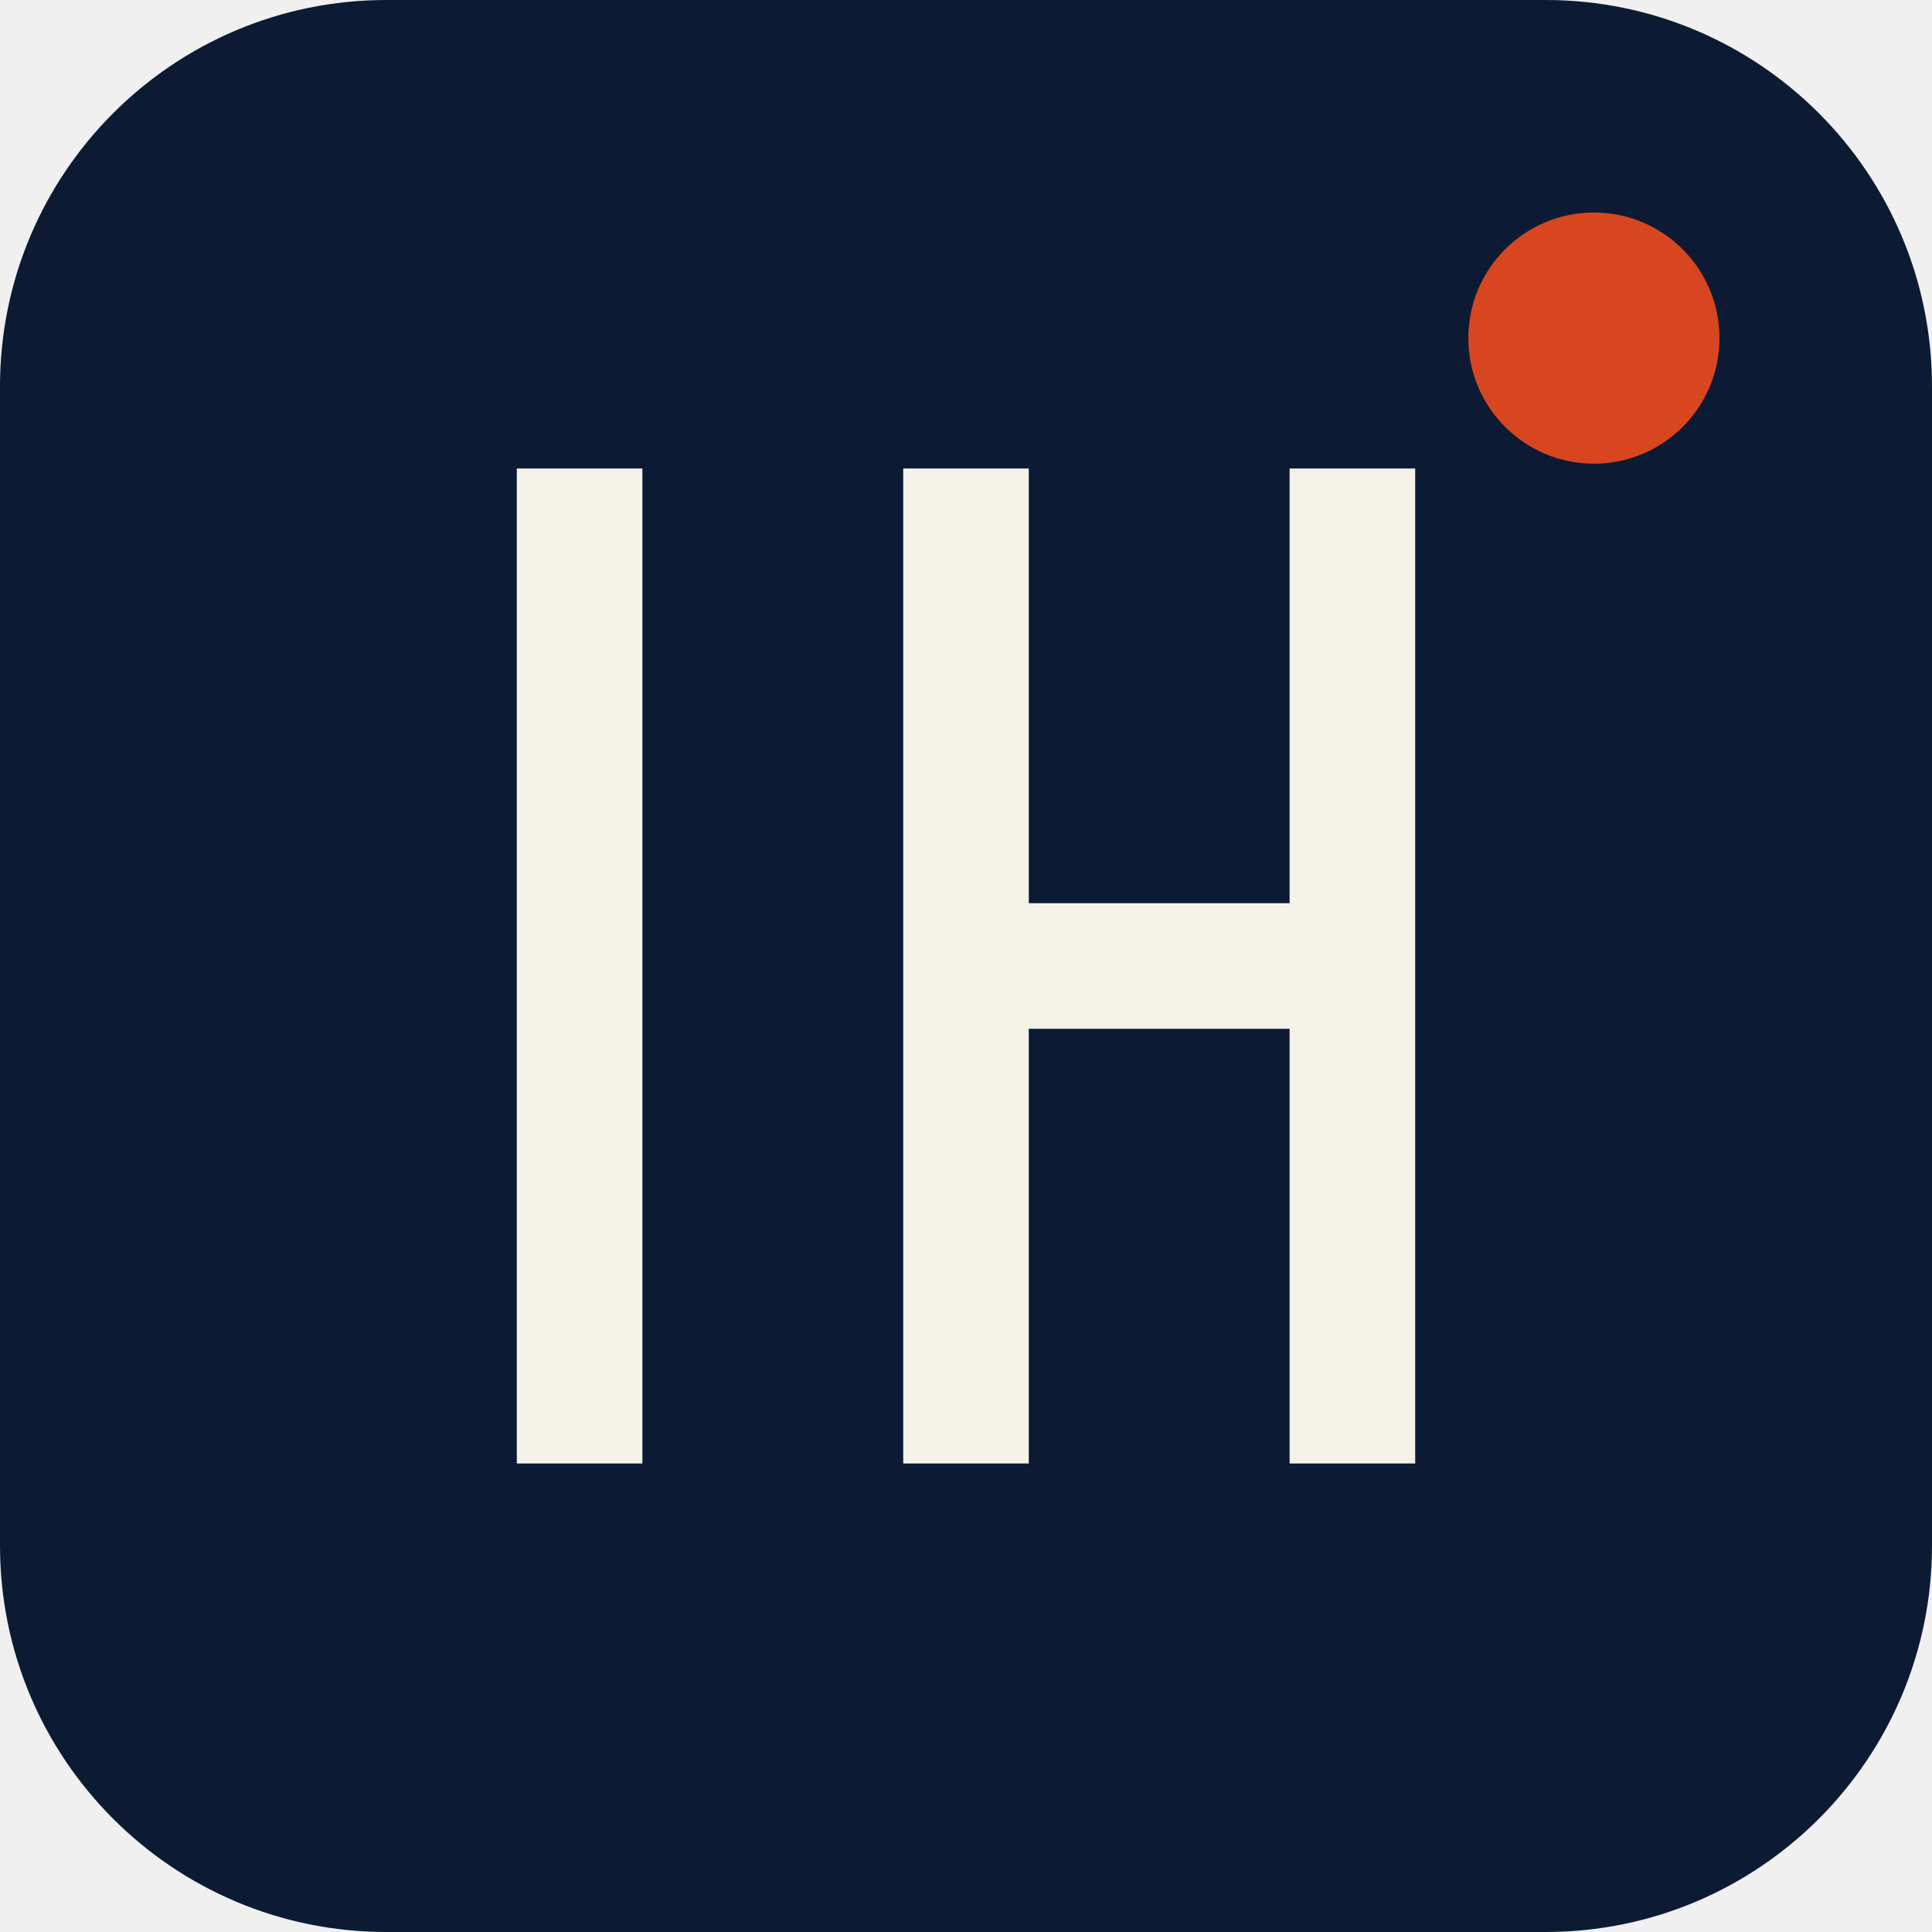
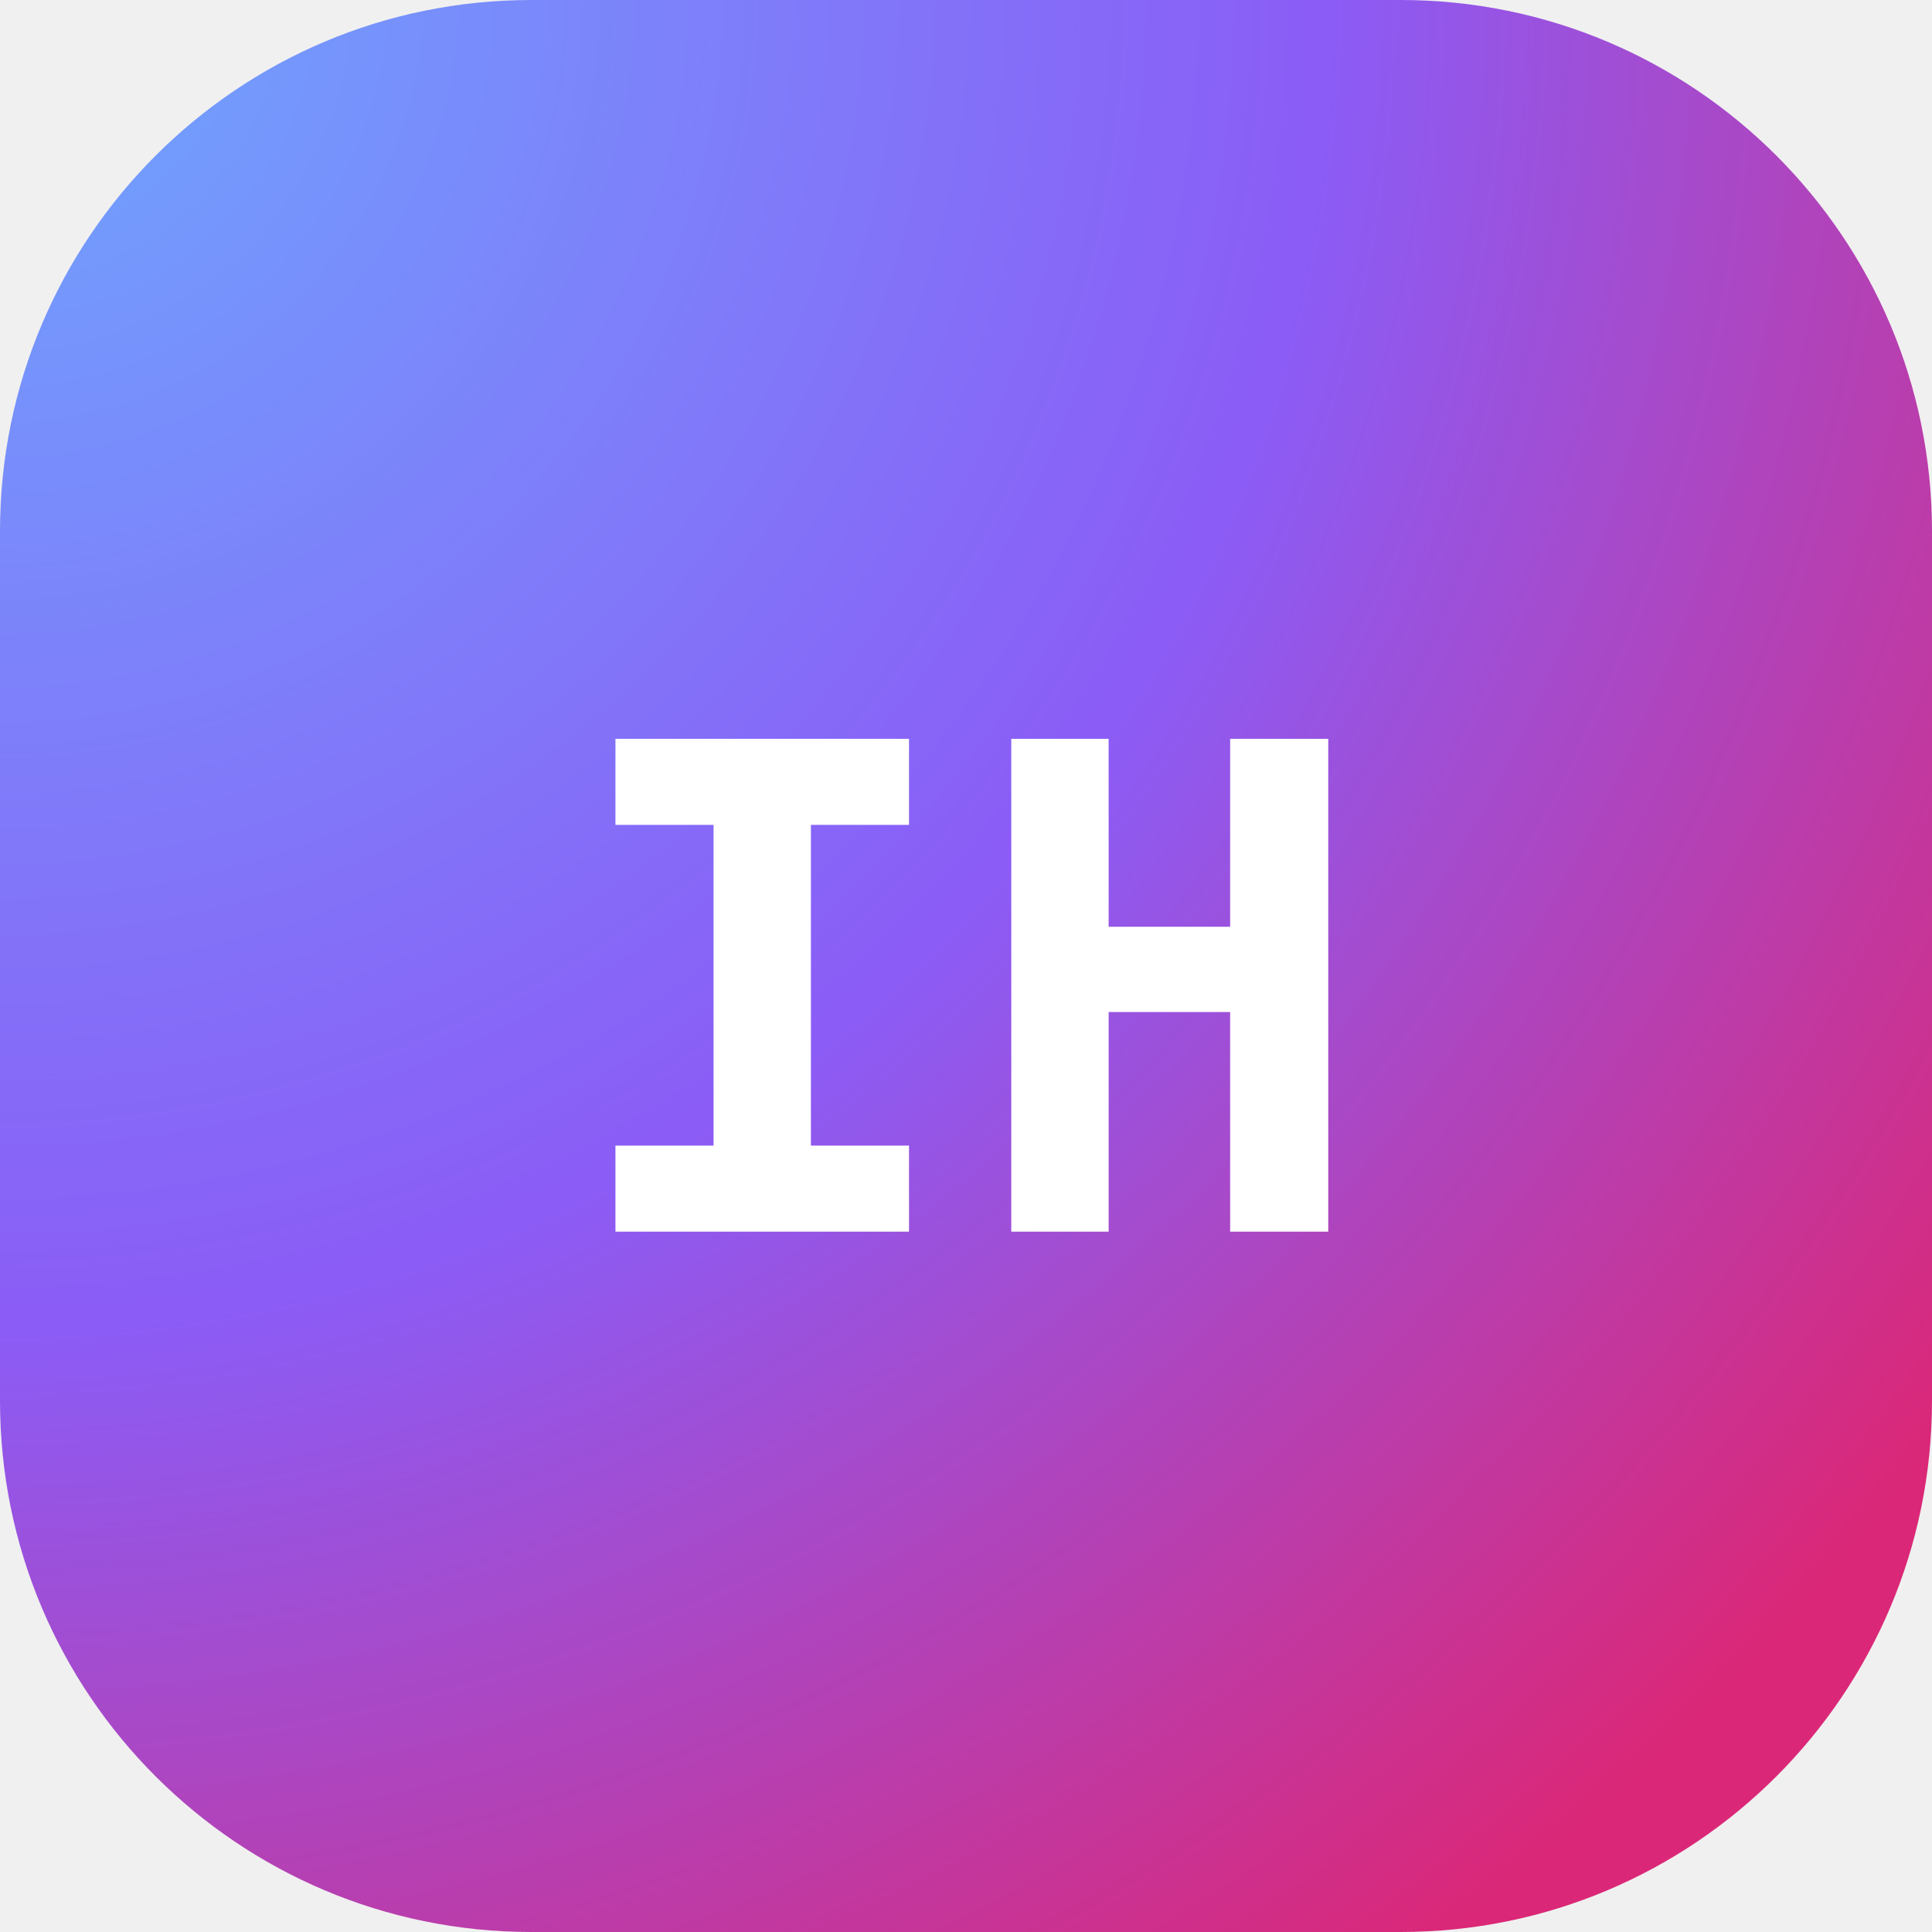
<svg xmlns="http://www.w3.org/2000/svg" viewBox="0 0 40 40">
-   <rect width="40" height="40" rx="8" fill="#0C1B33" />
-   <path d="M12 11v18M20 11v18M28 11v18M20 20h8" stroke="#F5F2EA" stroke-width="2.6" stroke-linecap="square" fill="none" />
-   <circle cx="33" cy="7" r="2.6" fill="#D8461F" />
+   <defs>
+     <radialGradient id="g" cx="0" cy="0" r="1.25">
+       <stop offset="0" stop-color="#6EA8FE" />
+       <stop offset=".55" stop-color="#8B5CF6" />
+       <stop offset="1" stop-color="#DB2777" />
+     </radialGradient>
+   </defs>
+   <rect width="40" height="40" rx="11" fill="url(#g)" />
+   <text x="20" y="25.5" text-anchor="middle" font-family="ui-monospace, Menlo, monospace" font-size="14" font-weight="700" fill="#fff">IH</text>
</svg>
